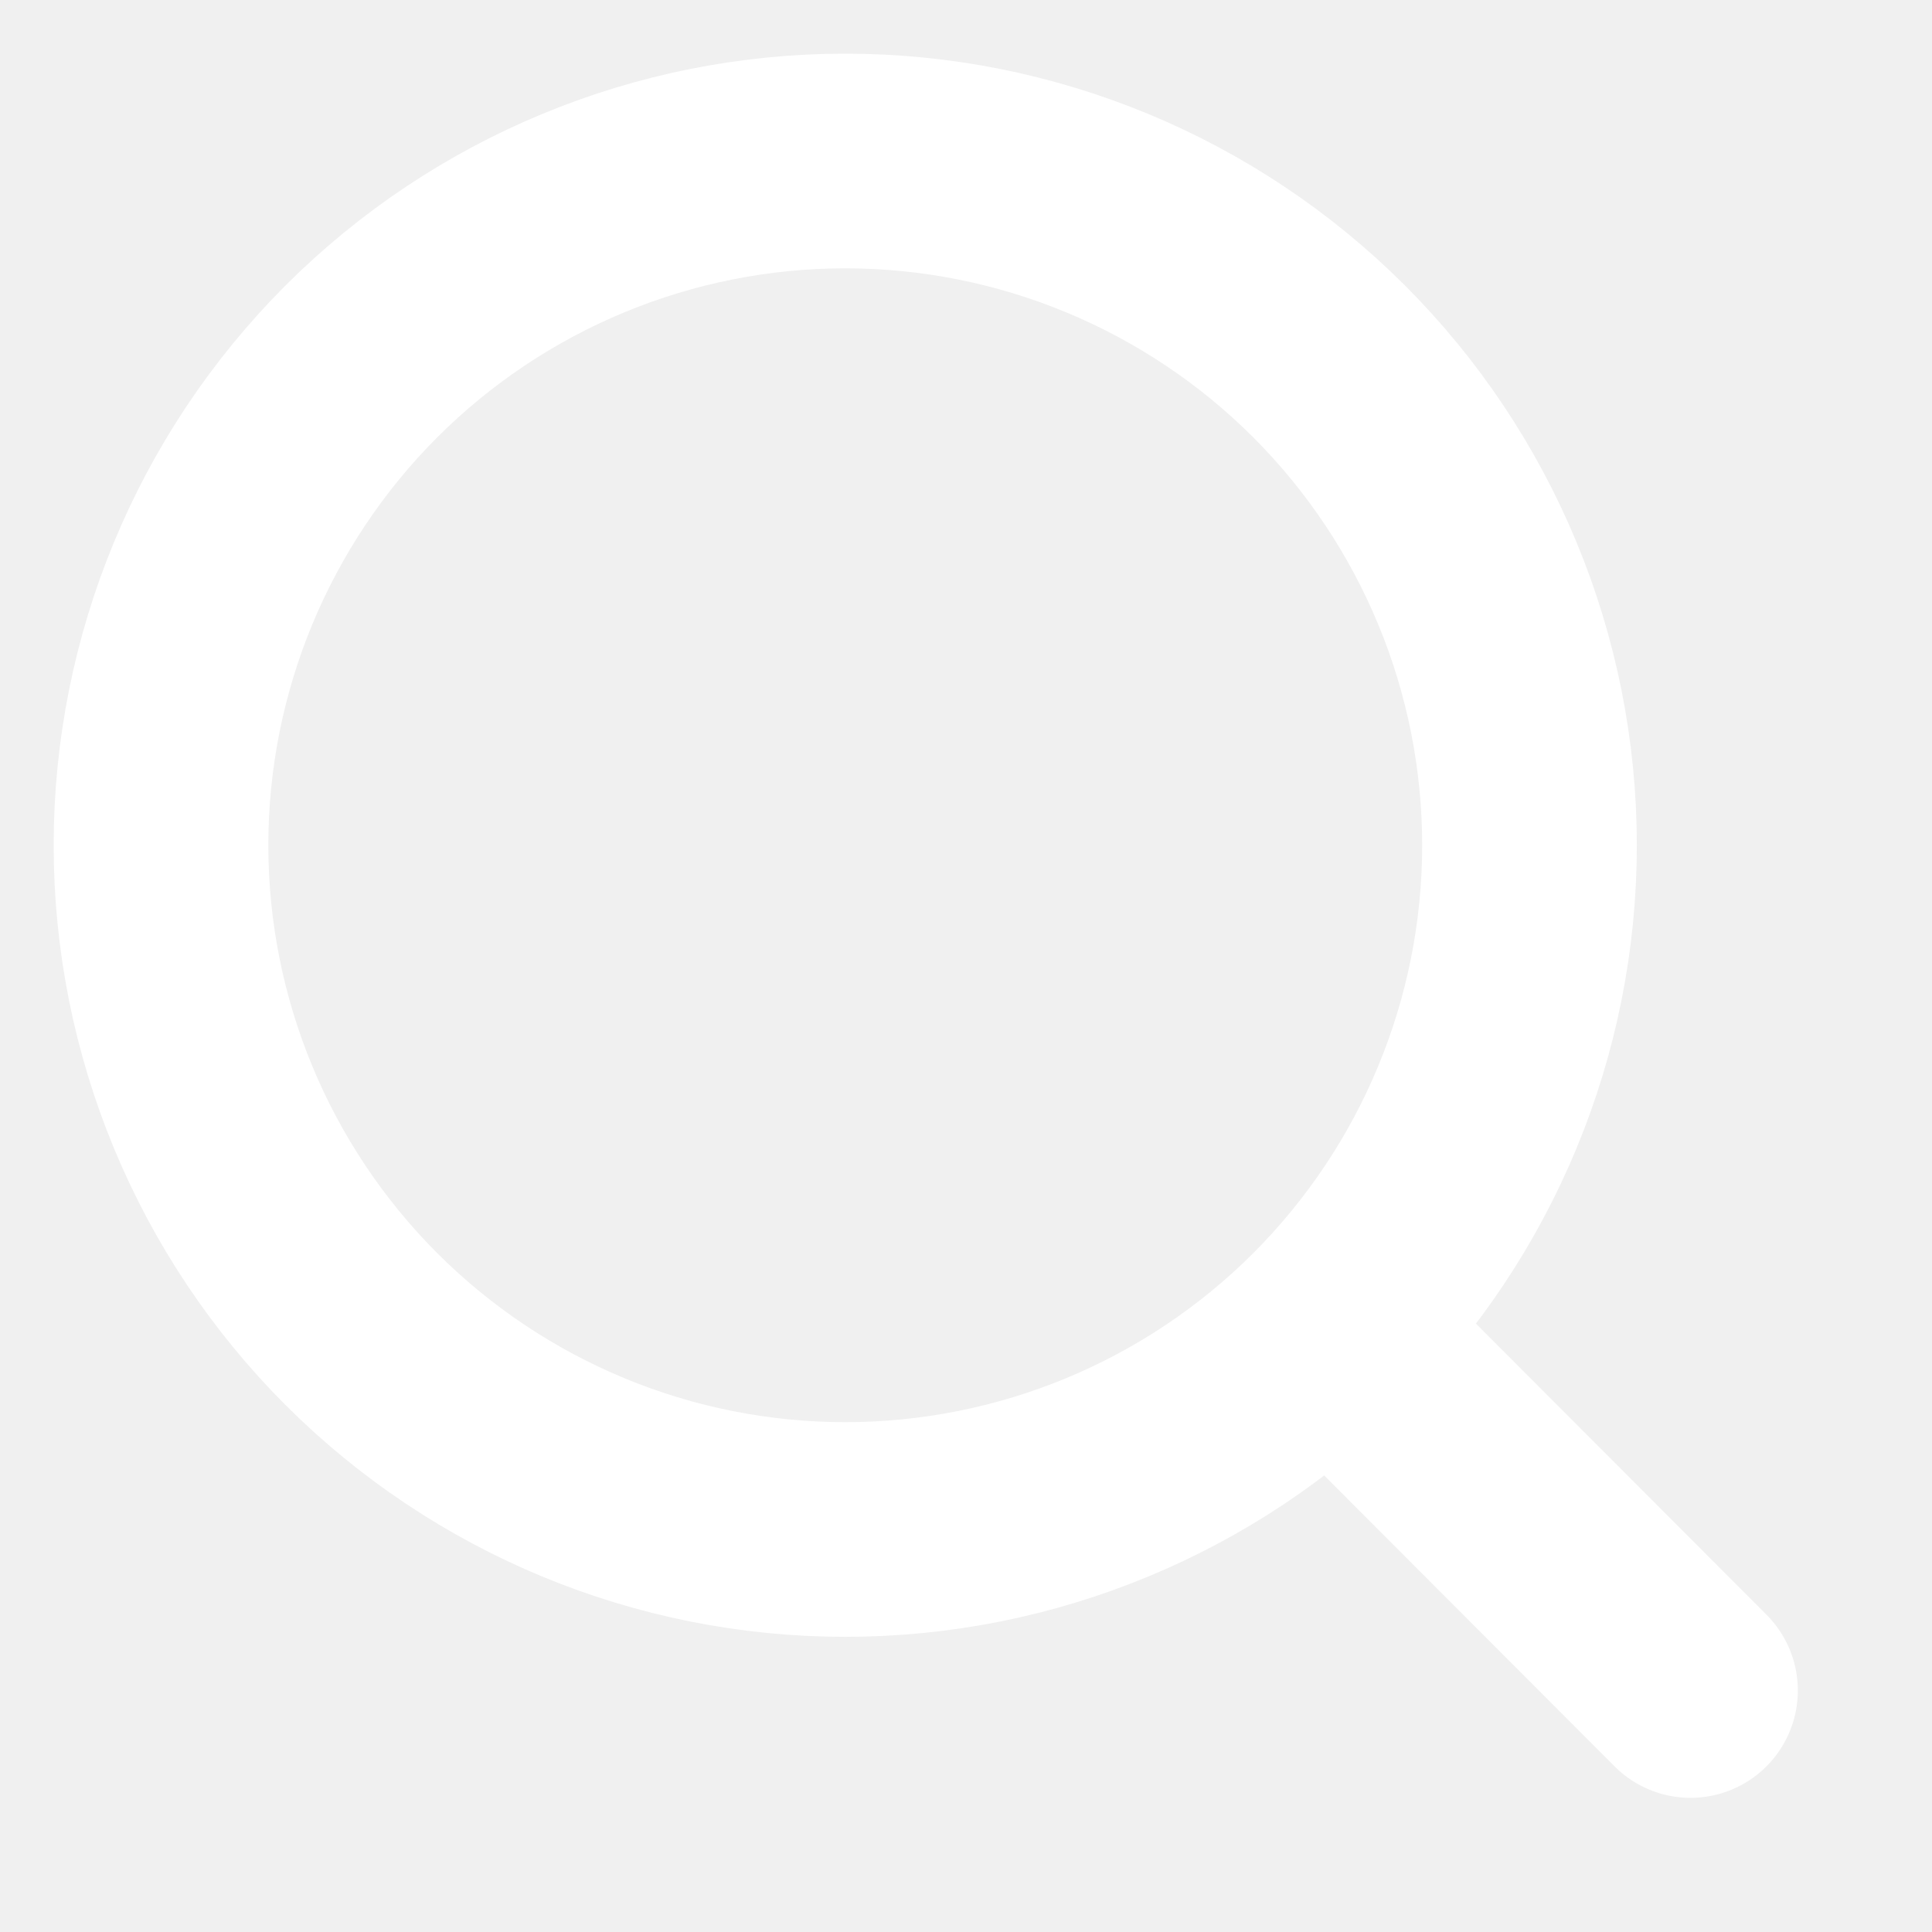
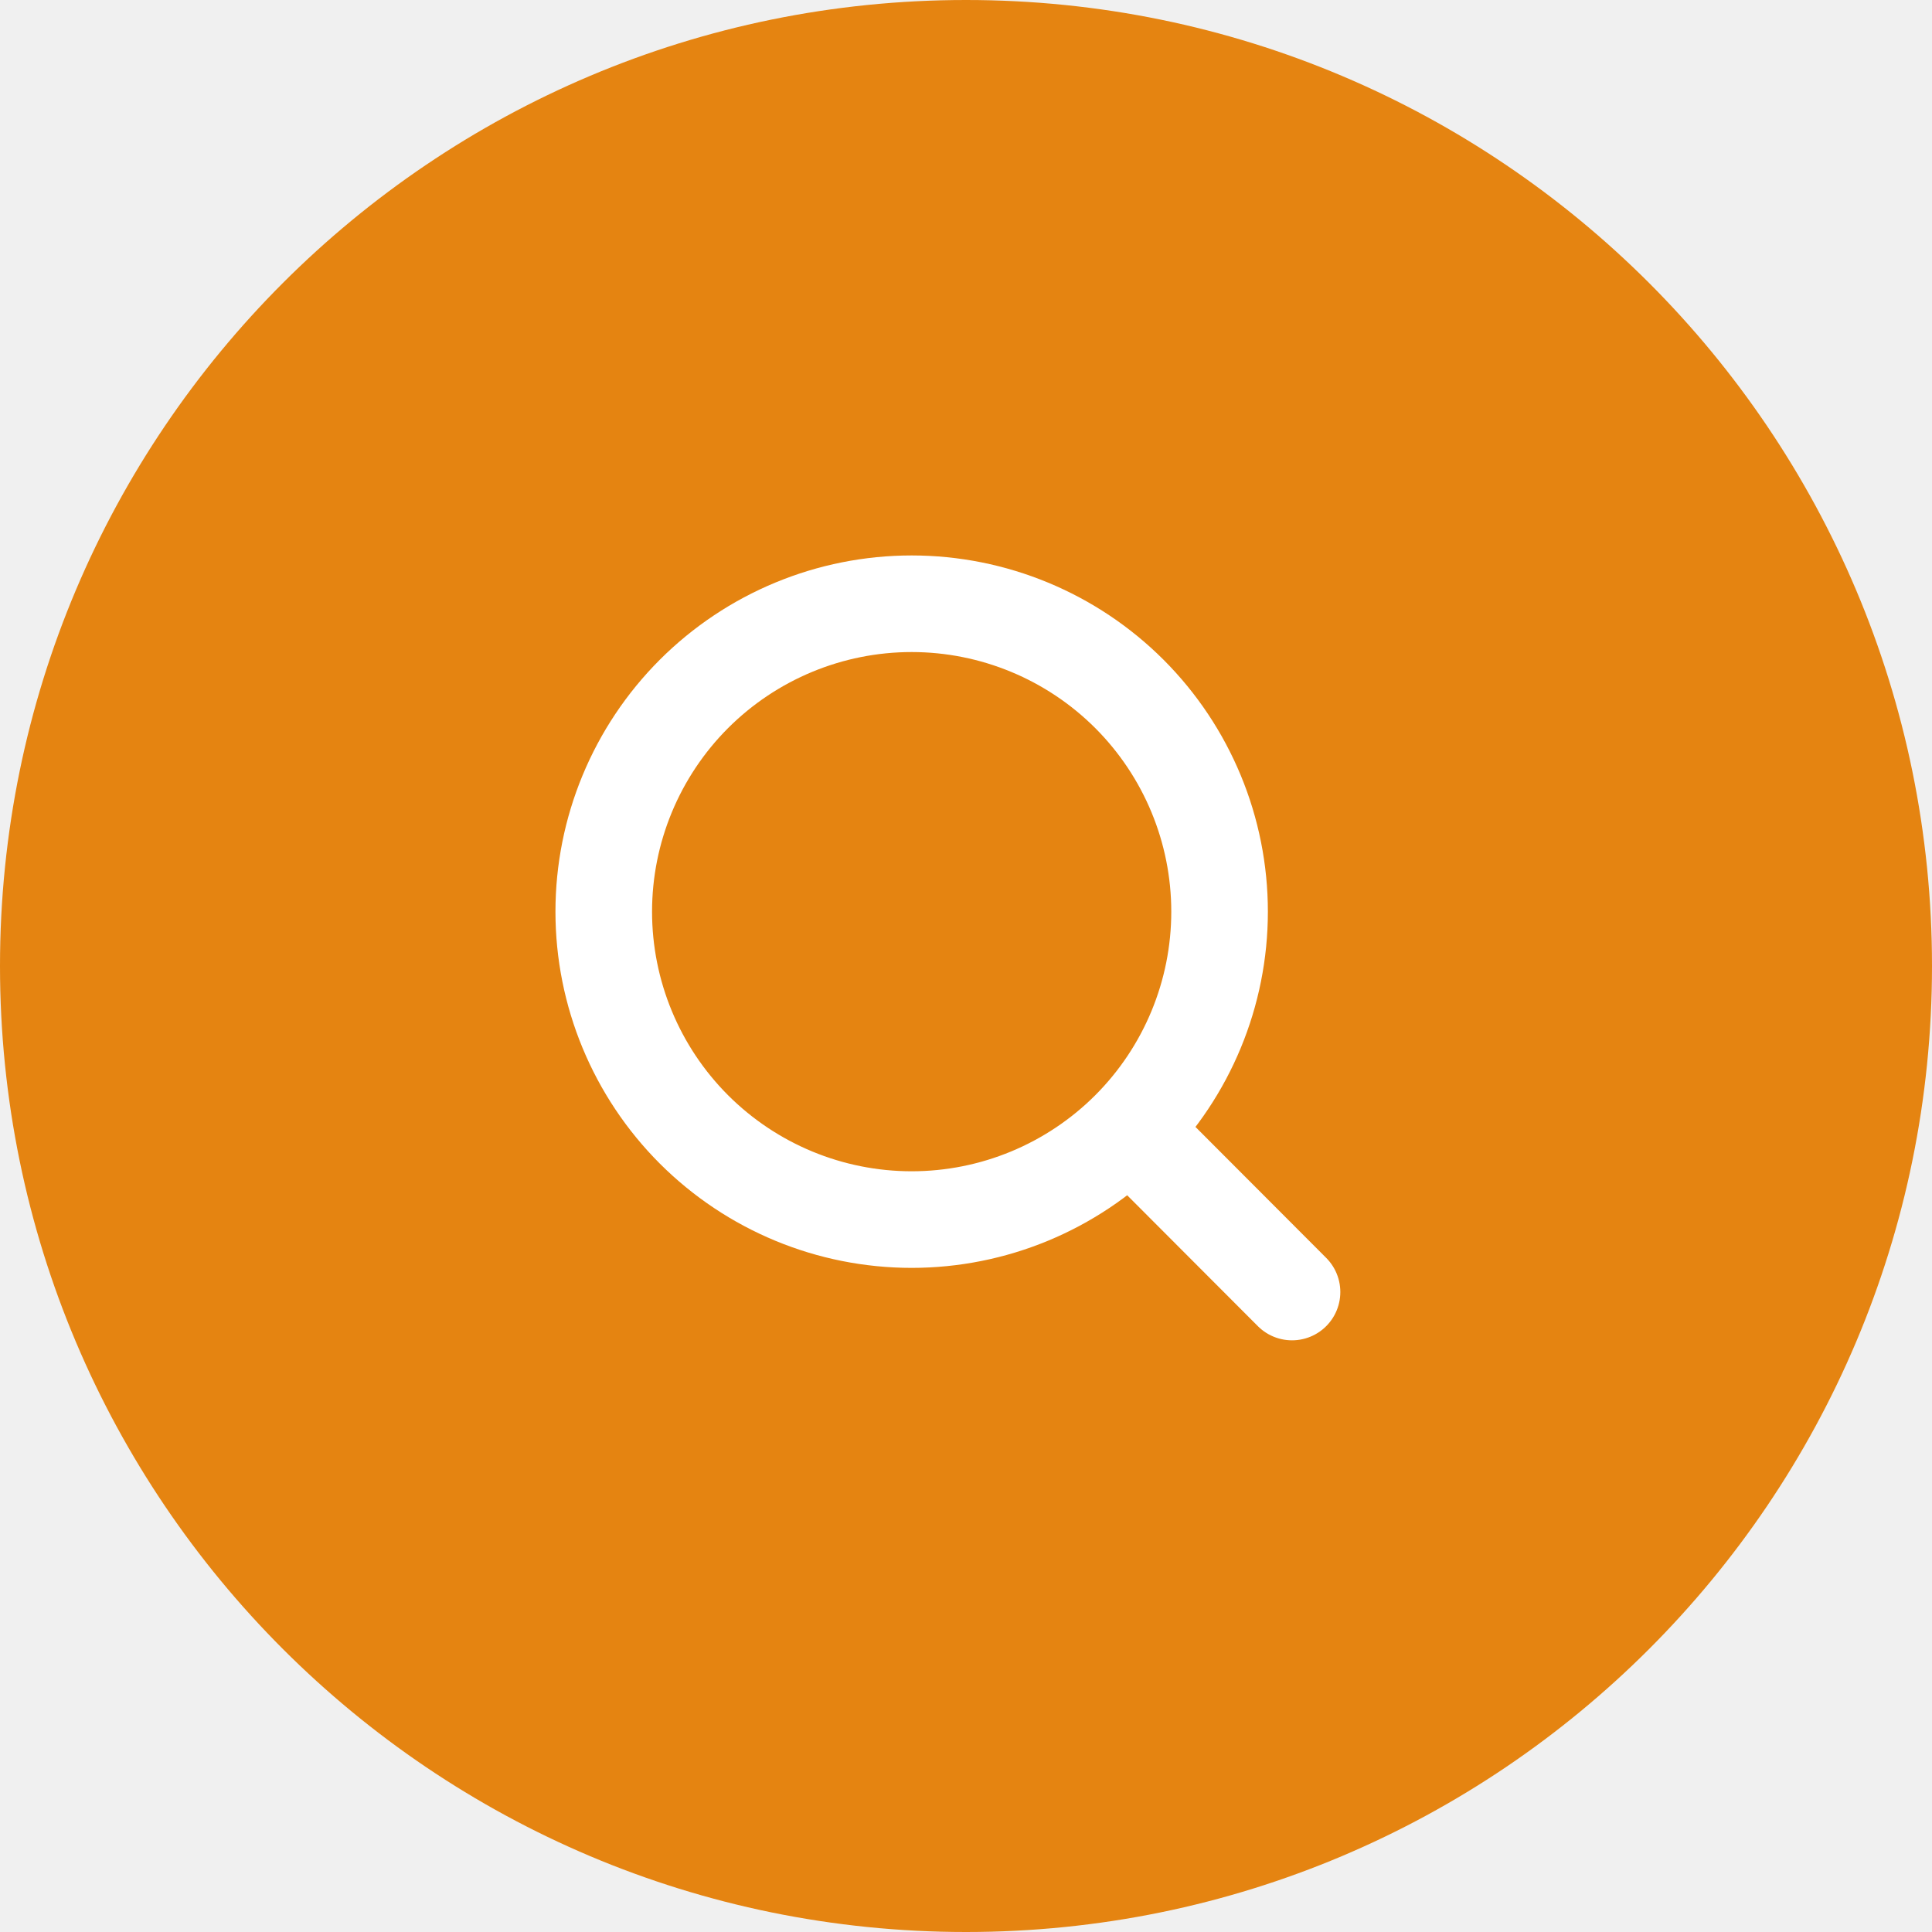
- <svg xmlns="http://www.w3.org/2000/svg" width="18" height="18" viewBox="0 0 18 18" fill="none">
-   <path d="M15.75 15.75L12.386 12.38M14.25 7.875C14.25 9.566 13.578 11.187 12.383 12.383C11.187 13.578 9.566 14.25 7.875 14.25C6.184 14.25 4.563 13.578 3.367 12.383C2.172 11.187 1.5 9.566 1.5 7.875C1.5 6.184 2.172 4.563 3.367 3.367C4.563 2.172 6.184 1.5 7.875 1.5C9.566 1.5 11.187 2.172 12.383 3.367C13.578 4.563 14.25 6.184 14.25 7.875Z" stroke="white" stroke-width="2" stroke-linecap="round" />
+ <svg xmlns="http://www.w3.org/2000/svg" width="40" height="40" viewBox="0 0 40 40" fill="none">
+   <rect width="40" height="40" rx="20" fill="#E58411" />
+   <path d="M26.75 26.75L23.386 23.38M25.25 18.875C25.25 20.566 24.578 22.187 23.383 23.383C22.187 24.578 20.566 25.25 18.875 25.25C17.184 25.25 15.563 24.578 14.367 23.383C13.172 22.187 12.5 20.566 12.5 18.875C12.5 17.184 13.172 15.563 14.367 14.367C15.563 13.172 17.184 12.5 18.875 12.5C20.566 12.5 22.187 13.172 23.383 14.367C24.578 15.563 25.25 17.184 25.25 18.875Z" stroke="white" stroke-width="2" stroke-linecap="round" />
</svg>
